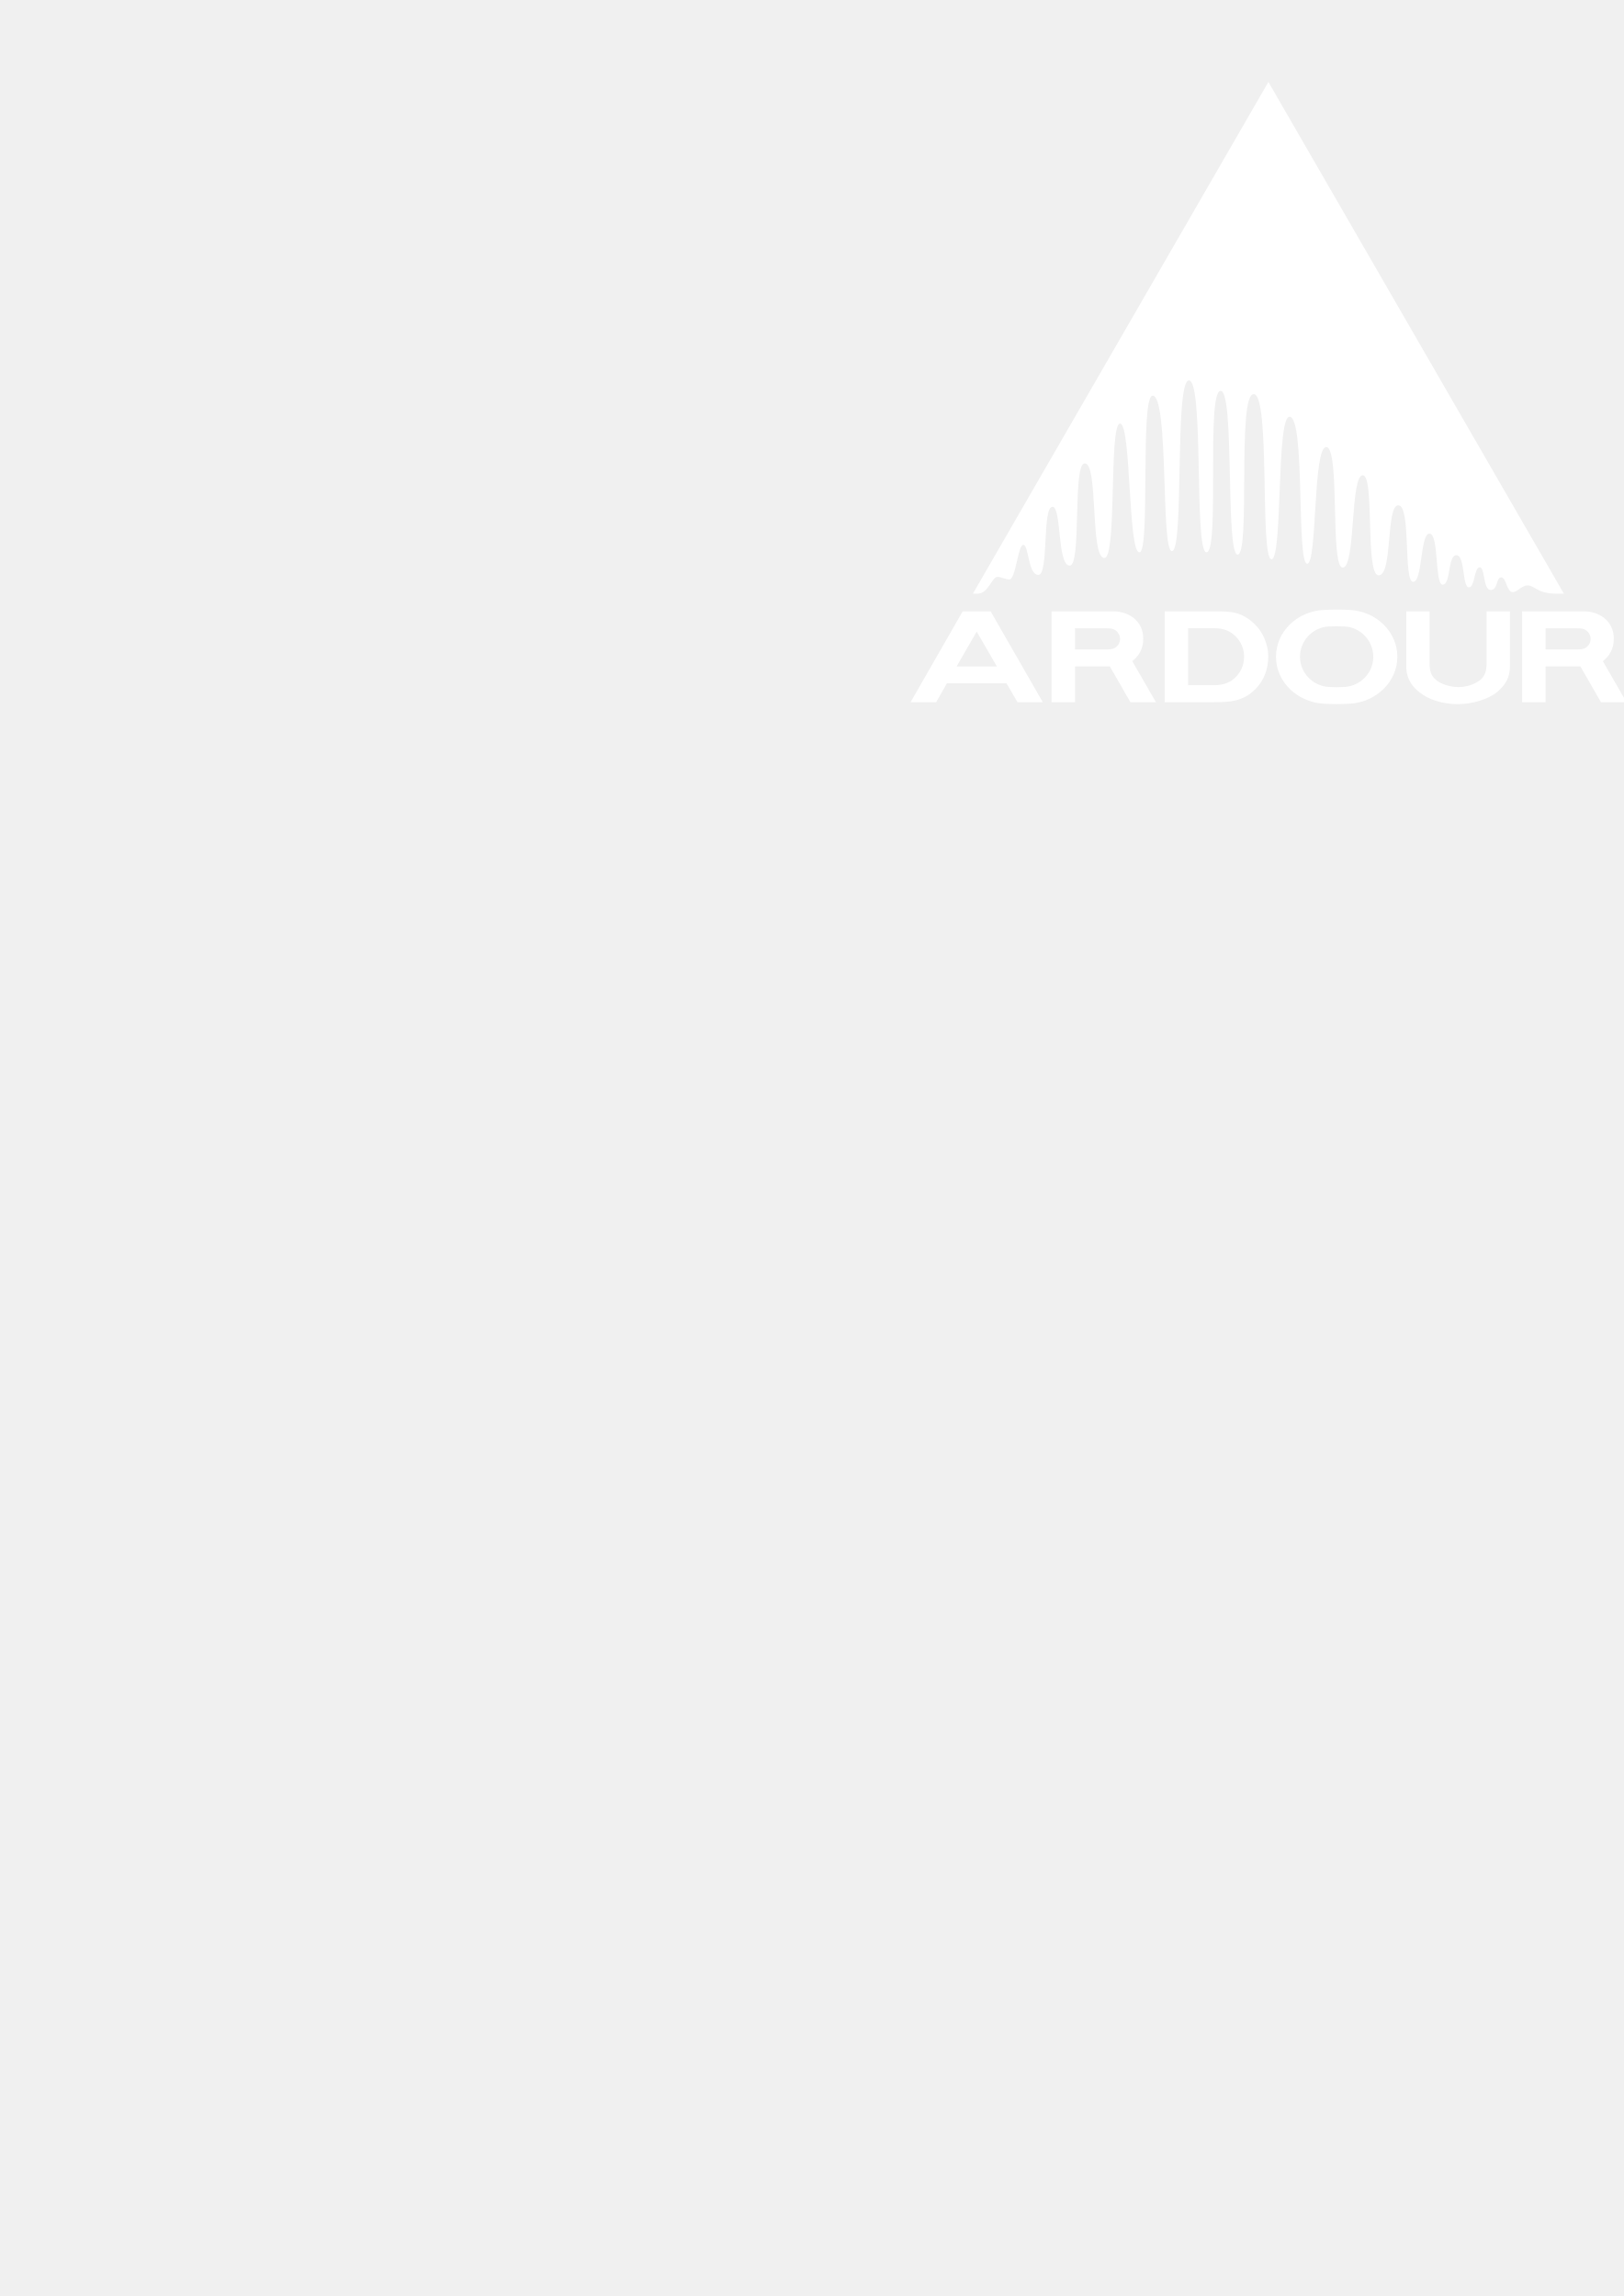
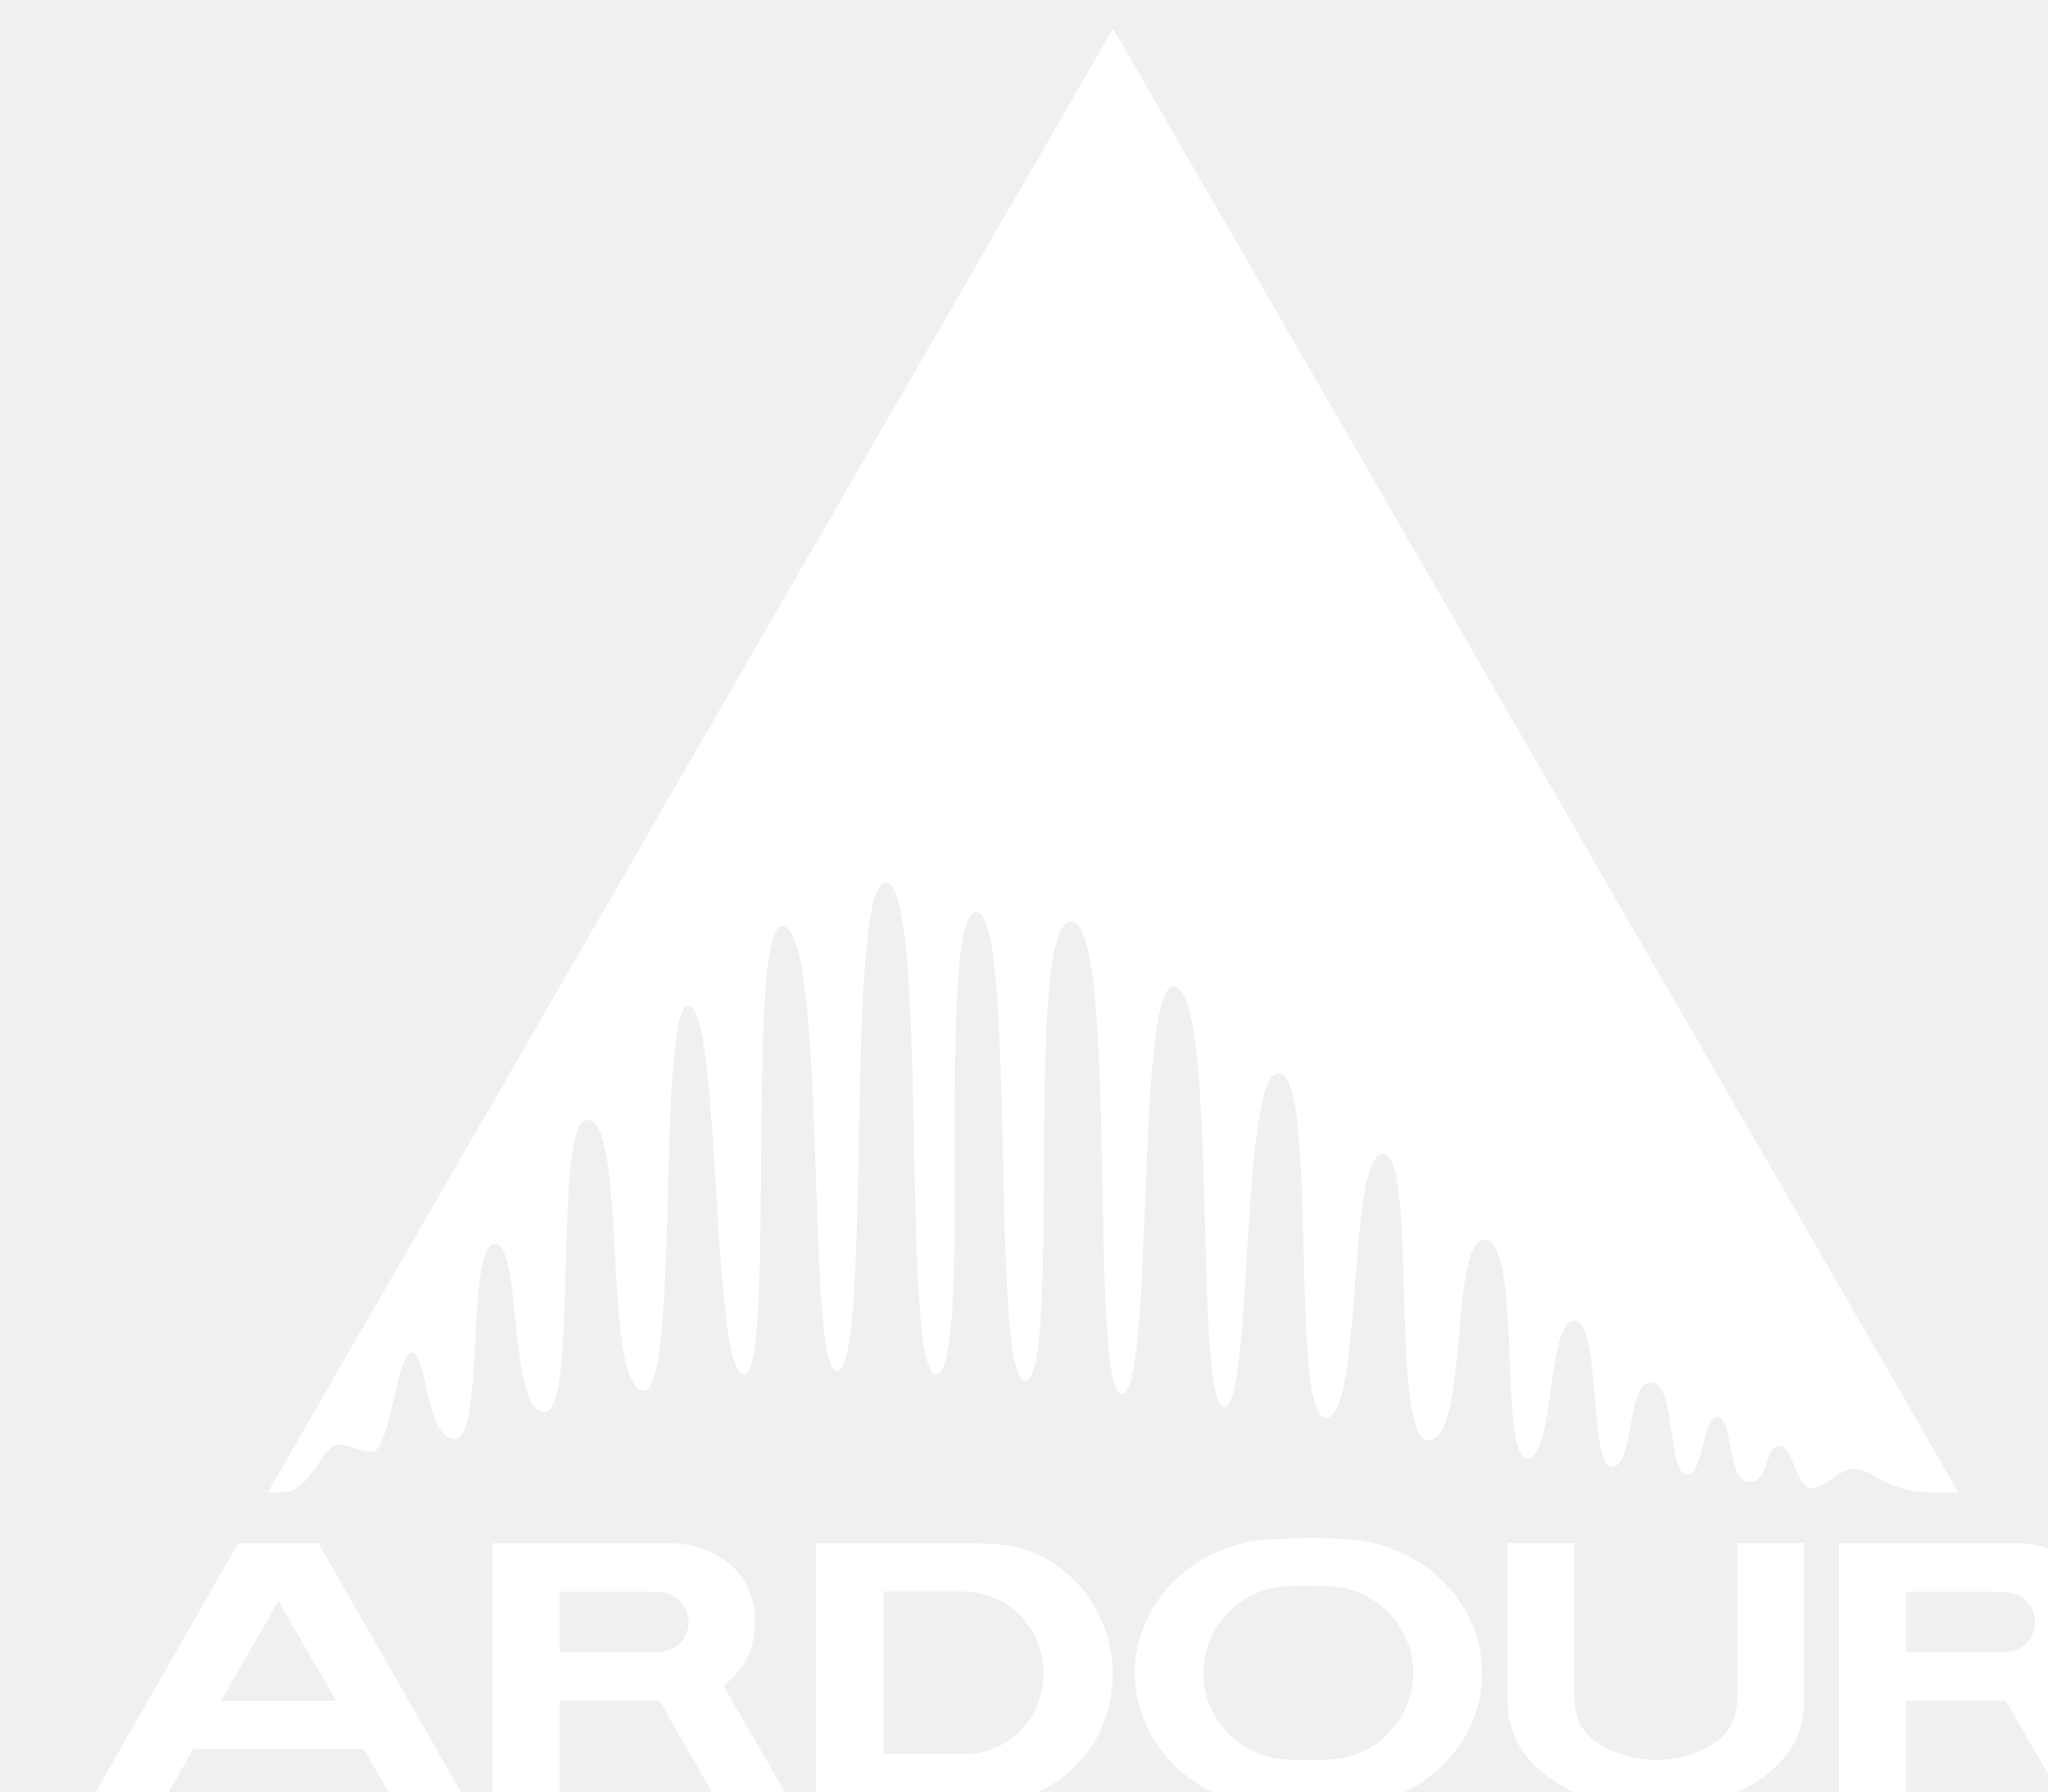
- <svg xmlns="http://www.w3.org/2000/svg" fill="#FFFFFF" width="744.094" height="1052.362" id="svg2" version="1.0">
+ <svg xmlns="http://www.w3.org/2000/svg" viewBox="403 33 328 287" fill="#FFFFFF" id="svg2" version="1.0">
  <defs id="defs4">
    <linearGradient id="linearGradient3096">
      <stop style="stop-color:#FFF;stop-opacity:1;" offset="0" id="stop3098" />
      <stop id="stop3104" offset="0.482" style="stop-color:#FFFFFF;stop-opacity:1;" />
      <stop style="stop-color:#FFFFFF;stop-opacity:1;" offset="0.815" id="stop3106" />
      <stop style="stop-color:#FFFFFF;stop-opacity:1;" offset="1" id="stop3100" />
    </linearGradient>
    <linearGradient id="linearGradient3084">
      <stop style="stop-color:#FFFFFF;stop-opacity:1;" offset="0" id="stop3086" />
      <stop style="stop-color:#FFFFFF;stop-opacity:0;" offset="1" id="stop3088" />
    </linearGradient>
    <linearGradient id="linearGradient3066">
      <stop style="stop-color:#FFFFFF;stop-opacity:0;" offset="0" id="stop3068" />
      <stop id="stop3074" offset="0.05" style="stop-color:#FFFFFF;stop-opacity:1;" />
      <stop style="stop-color:#FFFFFF;stop-opacity:0;" offset="1" id="stop3070" />
    </linearGradient>
    <linearGradient id="linearGradient3050">
      <stop style="stop-color:#FFFFFF;stop-opacity:1;" offset="0" id="stop3052" />
      <stop id="stop3058" offset="0.449" style="stop-color:#FFFFFF;stop-opacity:1;" />
      <stop style="stop-color:#FFFFFF;stop-opacity:1;" offset="0.786" id="stop3060" />
      <stop style="stop-color:#FFFFFF;stop-opacity:1;" offset="1" id="stop3054" />
    </linearGradient>
    <linearGradient id="linearGradient3035">
      <stop style="stop-color:#FFFFFF;stop-opacity:1;" offset="0" id="stop3037" />
      <stop style="stop-color:#FFFFFF;stop-opacity:1;" offset="1" id="stop3039" />
    </linearGradient>
  </defs>
  <g id="layer1" style="display:inline">
    <g style="display:inline" id="g1915" transform="translate(380,0)">
      <path id="path1917" d="M 176.59,287.953 C 172.18,287.953 164.468,287.953 164.468,287.953 L 164.468,314.042 L 176.59,314.042 C 180.982,314.042 183.981,312.638 186.232,310.405 C 188.367,308.288 190.128,305.132 190.128,300.987 C 190.128,296.86 188.318,293.719 186.135,291.562 C 183.921,289.374 181,287.953 176.59,287.953 z M 153.721,321.844 L 153.721,280.213 L 176.24,280.213 C 183.725,280.213 188.868,280.134 195.119,286.215 C 198.721,289.721 201.209,295.292 201.209,300.987 C 201.209,306.682 199.168,311.996 195.343,315.816 C 189.64,321.512 183.79,321.844 176.24,321.844 L 153.721,321.844 z " style="font-size:9.056px;font-style:normal;font-weight:normal;line-height:125%;opacity:1;fill:#FFFFFF;fill-opacity:1;stroke:none;stroke-width:1px;stroke-linecap:butt;stroke-linejoin:miter;stroke-opacity:1;font-family:Bitstream Vera Sans" />
      <path id="path1919" d="M 126.974,297.673 C 129.57,297.673 130.617,297.317 131.585,296.48 C 132.571,295.644 133.283,294.467 133.283,292.805 C 133.283,291.143 132.415,289.882 131.428,289.064 C 130.242,288.152 129.226,287.993 126.974,287.993 L 112.64,287.993 L 112.64,297.673 L 126.974,297.673 M 128.597,305.433 L 112.64,305.433 L 112.64,321.844 L 101.893,321.844 L 101.893,280.213 L 130.369,280.213 C 136.854,280.213 143.904,284.293 143.904,292.702 C 143.985,297.736 141.581,300.905 138.884,303.05 L 149.732,321.844 L 138.022,321.844 L 128.597,305.433 z " style="font-size:9.056px;font-style:normal;font-weight:normal;line-height:125%;opacity:1;fill:#FFFFFF;fill-opacity:1;stroke:none;stroke-width:1px;stroke-linecap:butt;stroke-linejoin:miter;stroke-opacity:1;font-family:Bitstream Vera Sans" />
      <path id="path1921" d="M 81.256,313.196 L 53.942,313.196 L 49.02,321.844 L 37.287,321.844 L 61.169,280.213 L 73.981,280.213 L 97.872,321.844 L 86.274,321.844 L 81.256,313.196 z M 67.589,289.487 L 58.38,305.475 L 76.841,305.475 L 67.589,289.487 z " style="font-size:9.056px;font-style:normal;font-weight:normal;line-height:125%;opacity:1;fill:#FFFFFF;fill-opacity:1;stroke:none;stroke-width:1px;stroke-linecap:butt;stroke-linejoin:miter;stroke-opacity:1;font-family:Bitstream Vera Sans" />
      <path id="path1923" d="M 226.494,279.568 C 214.51,280.162 204.744,289.486 204.744,301.016 C 204.744,312.546 214.534,321.813 226.494,322.531 C 230.715,322.785 234.492,322.769 238.619,322.531 C 250.584,321.841 260.369,312.546 260.369,301.016 C 260.369,289.486 250.599,280.191 238.619,279.568 C 234.58,279.34 230.534,279.386 226.494,279.568 z M 236.213,287.141 C 243.448,287.542 249.338,293.591 249.338,301.016 C 249.338,308.441 243.439,314.415 236.213,314.86 C 233.72,315.013 231.418,315.023 228.869,314.86 C 221.646,314.397 215.744,308.441 215.744,301.016 C 215.744,293.591 221.631,287.523 228.869,287.141 C 231.316,286.999 233.766,287.037 236.213,287.141 z " style="opacity:1;fill:#FFFFFF;fill-opacity:1;stroke:none;stroke-width:1;stroke-linecap:round;stroke-linejoin:round;stroke-miterlimit:4;stroke-dasharray:none;stroke-opacity:1" />
      <path id="path1925" d="M 264.453,280.207 L 264.453,305.438 C 264.453,312.372 268.618,315.732 270.359,317.188 C 274.653,320.776 281.436,322.771 288.222,322.741 C 295.007,322.711 302.479,320.261 306.078,317.188 C 309.83,313.984 311.953,310.695 311.953,305.438 L 311.953,280.207 L 301.266,280.207 L 301.266,304.302 C 301.266,308.772 299.579,310.895 297.547,312.241 C 295.287,313.738 292.075,314.94 288.21,314.919 C 284.346,314.899 280.73,313.52 278.895,312.241 C 276.627,310.66 275.141,308.801 275.141,304.302 L 275.141,280.207 L 264.453,280.207 z " style="font-size:9.056px;font-style:normal;font-weight:normal;line-height:125%;opacity:1;fill:#FFFFFF;fill-opacity:1;stroke:none;stroke-width:1px;stroke-linecap:butt;stroke-linejoin:miter;stroke-opacity:1;font-family:Bitstream Vera Sans" />
      <path id="path1927" d="M 342.621,297.673 C 345.216,297.673 346.263,297.317 347.231,296.48 C 348.217,295.644 348.929,294.467 348.929,292.805 C 348.929,291.143 348.061,289.882 347.075,289.064 C 345.888,288.152 344.872,287.993 342.621,287.993 L 328.286,287.993 L 328.286,297.673 L 342.621,297.673 M 344.243,305.433 L 328.286,305.433 L 328.286,321.844 L 317.54,321.844 L 317.54,280.213 L 346.015,280.213 C 352.5,280.213 359.551,284.293 359.551,292.702 C 359.632,297.736 357.227,300.905 354.53,303.05 L 365.378,321.844 L 353.669,321.844 L 344.243,305.433 z " style="font-size:9.056px;font-style:normal;font-weight:normal;line-height:125%;opacity:1;fill:#FFFFFF;fill-opacity:1;stroke:none;stroke-width:1px;stroke-linecap:butt;stroke-linejoin:miter;stroke-opacity:1;display:inline;font-family:Bitstream Vera Sans" />
    </g>
    <path style="opacity:1;fill:#FFFFFF;fill-opacity:1;fill-rule:evenodd;stroke:none;stroke-width:1;stroke-linecap:round;stroke-linejoin:round;stroke-miterlimit:4;stroke-dasharray:none;stroke-opacity:1;display:inline" d="M 581.268,37.563 L 445.861,272.094 L 448.205,272.094 C 452.839,271.993 454.679,264.406 457.08,264.406 C 458.664,264.406 460.961,265.594 462.549,265.594 C 465.556,265.594 466.432,249.679 468.968,249.732 C 471.504,249.785 471.026,263.33 475.799,263.5 C 480.749,263.677 477.489,232.281 482.33,232.281 C 486.542,232.281 484.427,259.067 490.185,259.244 C 495.765,259.421 491.444,212.847 497.016,212.396 C 503.505,211.87 499.394,255.741 506.107,255.741 C 511.967,255.741 508.096,194.139 513.282,194.139 C 518.462,194.139 516.895,253.656 522.18,253.156 C 527.268,253.156 522.354,181.366 528.221,181.366 C 535.734,181.366 531.888,252.624 537.035,252.604 C 542.834,252.581 538.107,174.375 544.859,174.375 C 551.858,174.375 547.087,253.366 552.924,253.156 C 559.073,252.936 552.619,179.148 559.393,179.148 C 565.916,179.148 561.477,254.188 567.174,254.188 C 573.192,254.188 566.744,180.12 574.62,180.636 C 582.248,181.136 577.245,256.346 582.698,256.346 C 587.902,256.346 584.795,190.639 591,190.993 C 598.274,191.408 594.032,258.379 599.054,258.379 C 603.71,258.379 601.597,204.918 607.762,204.918 C 614.279,204.918 609.375,260.398 615.37,260.148 C 621.36,259.899 618.687,217.844 624.518,217.844 C 630.098,217.844 625.48,263.709 631.787,263.709 C 638.343,263.709 635.027,231.598 640.812,231.598 C 646.774,231.598 643.02,266.682 647.582,266.682 C 652.019,266.682 650.723,244.578 655.103,244.578 C 659.487,244.578 657.433,267.969 661.125,267.969 C 664.941,267.969 663.38,254.469 667.424,254.469 C 671.473,254.469 670.027,269.047 673.133,269.219 C 675.89,269.371 675.537,260.027 678.078,260.027 C 680.664,260.027 679.575,270.415 683.134,270.407 C 686.568,270.4 685.512,264.656 687.958,264.656 C 690.359,264.656 690.434,271.408 693.27,271.408 C 695.292,271.369 697.437,268.322 700.007,268.322 C 703.387,268.322 704.423,272.094 713.08,272.094 L 716.674,272.094 L 581.268,37.563 z " id="path1929" />
  </g>
  <g id="layer2" style="display:none">
    <path style="fill:none;fill-rule:evenodd;stroke:#FFFFFF;stroke-width:0.5;stroke-linecap:butt;stroke-linejoin:miter;stroke-miterlimit:4;stroke-dasharray:none;stroke-opacity:1;display:inline" d="M 828.022,272.07 C 837.039,272.07 881.885,175.064 931.834,175.064 C 991.852,175.064 1031.034,272.07 1095.308,272.07" id="path1981" />
    <path style="fill:none;fill-rule:evenodd;stroke:#FFFFFF;stroke-width:0.5;stroke-linecap:butt;stroke-linejoin:miter;stroke-miterlimit:4;stroke-dasharray:none;stroke-opacity:1;display:inline" d="M 828.022,272.07 C 837.039,272.07 871.279,252.845 921.228,252.845 C 981.245,252.845 1031.034,272.07 1095.308,272.07" id="path2870" />
  </g>
</svg>
